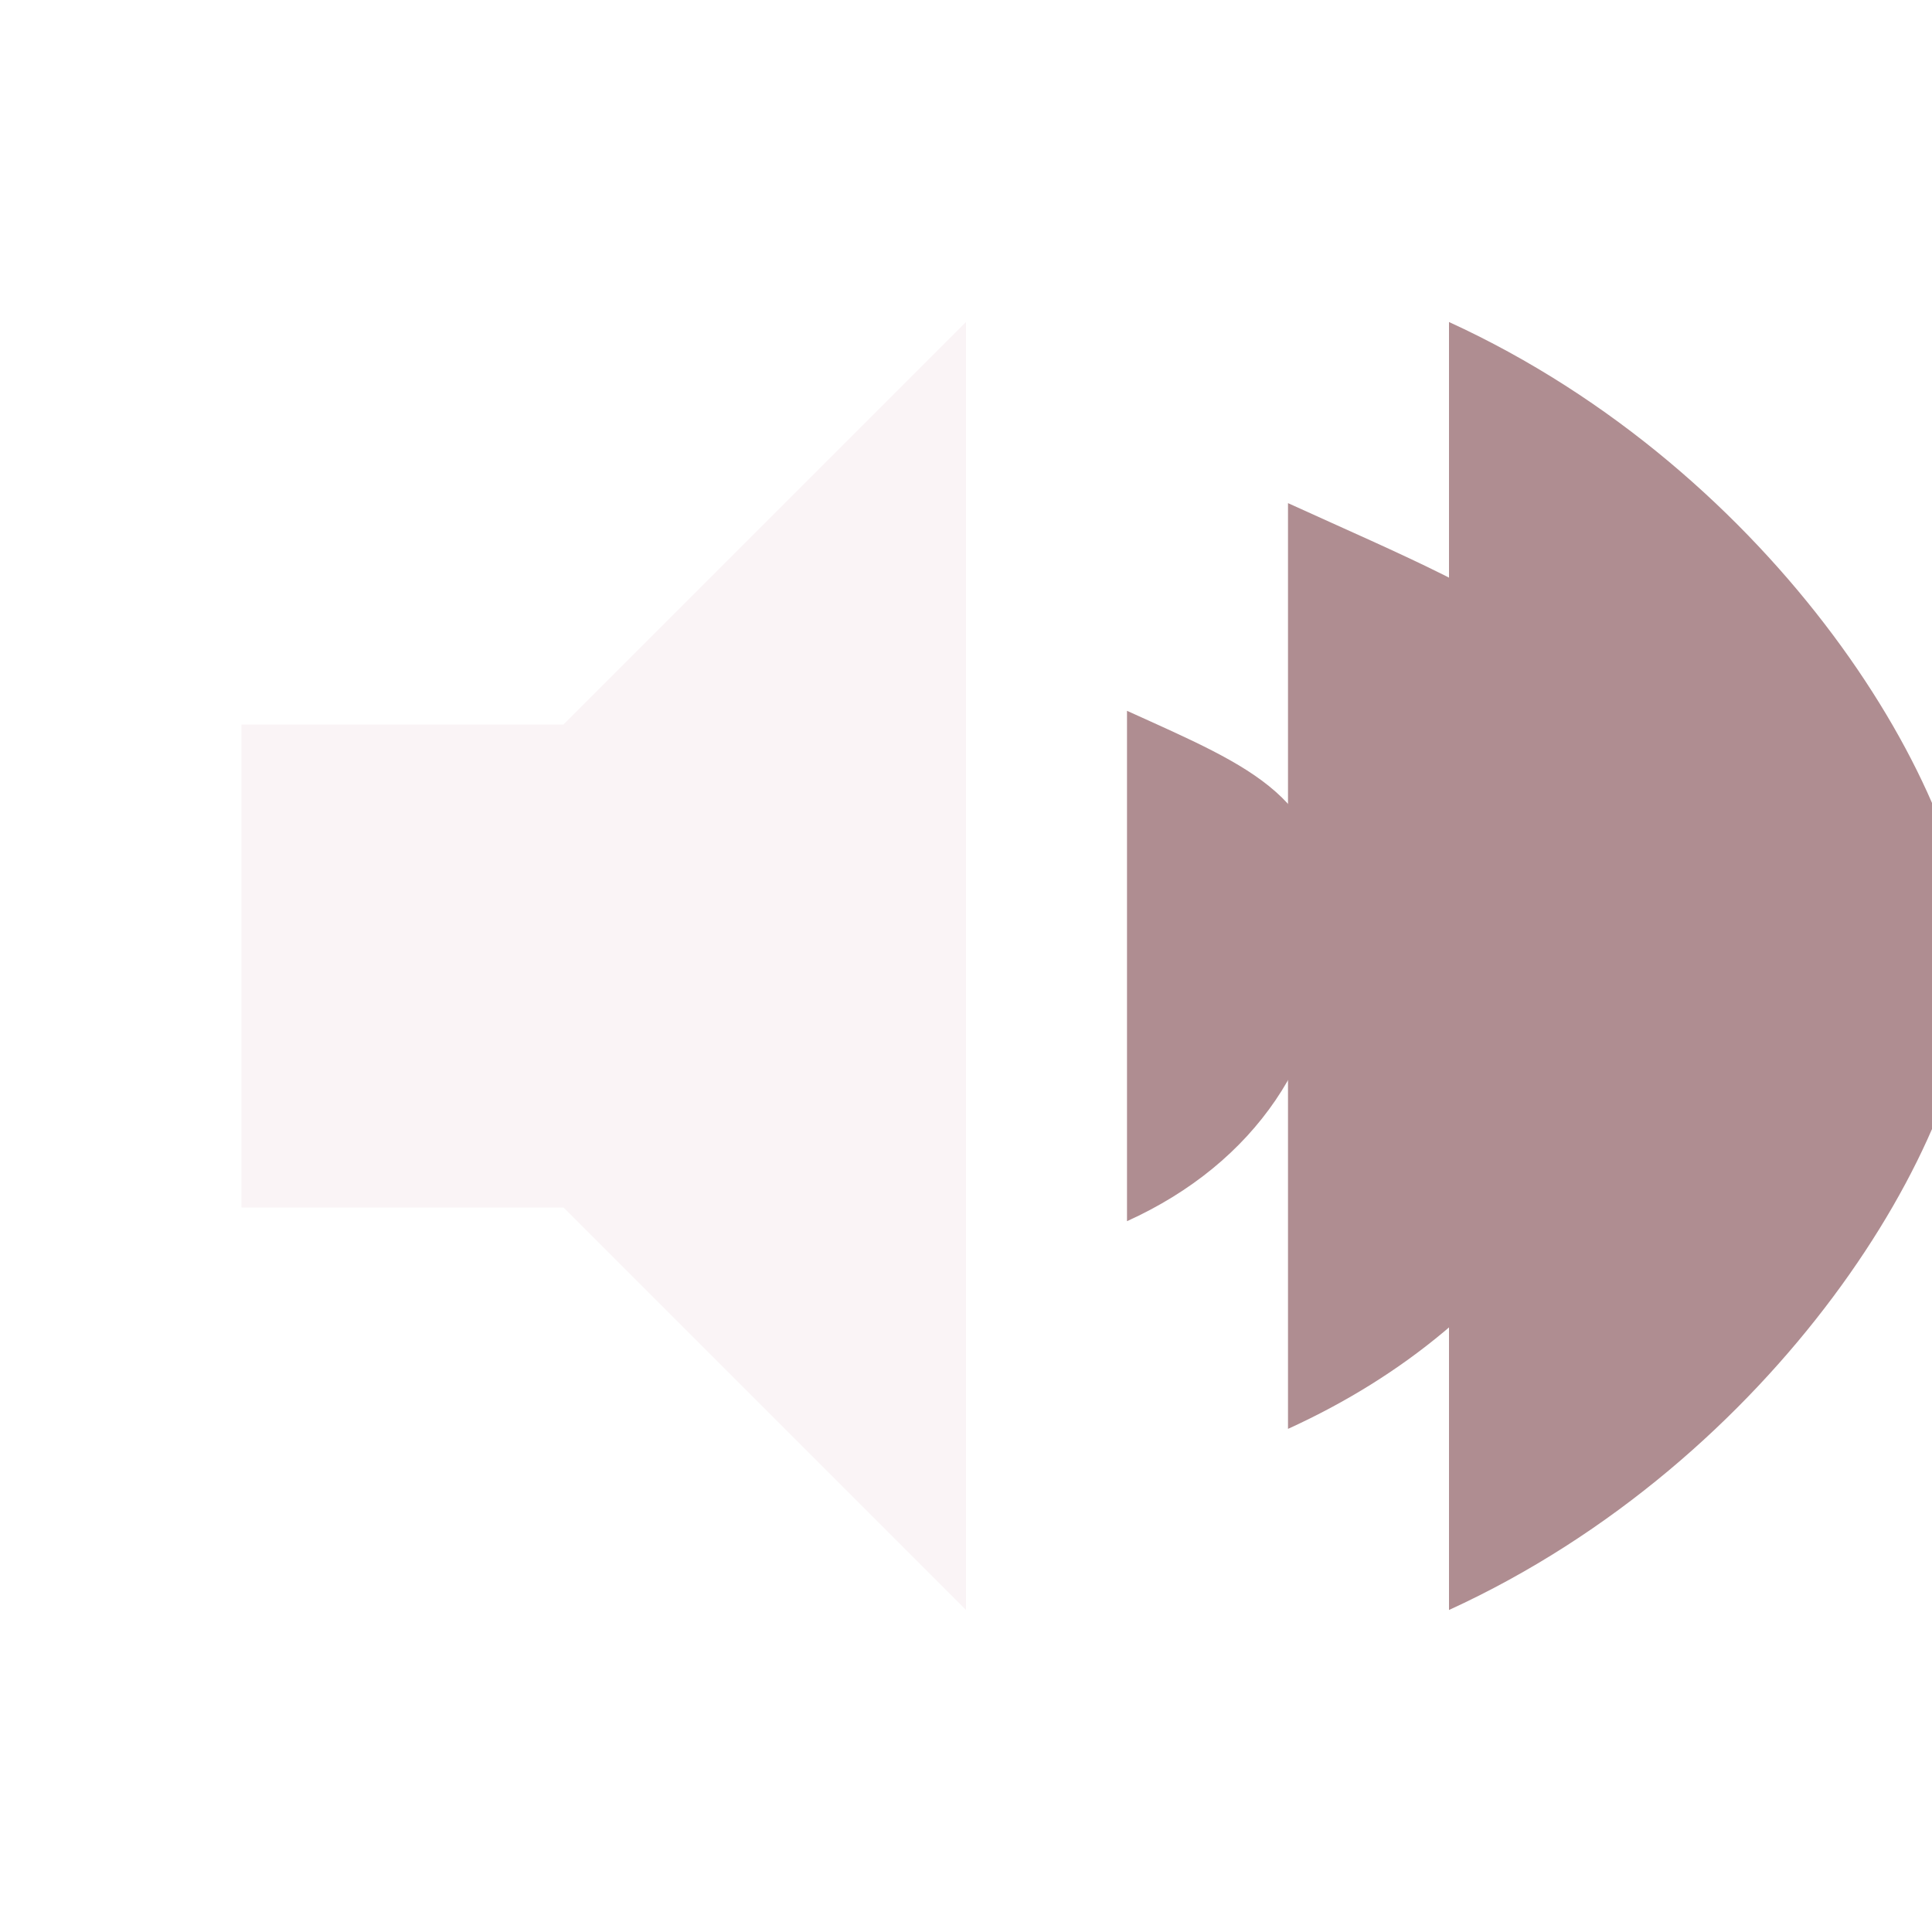
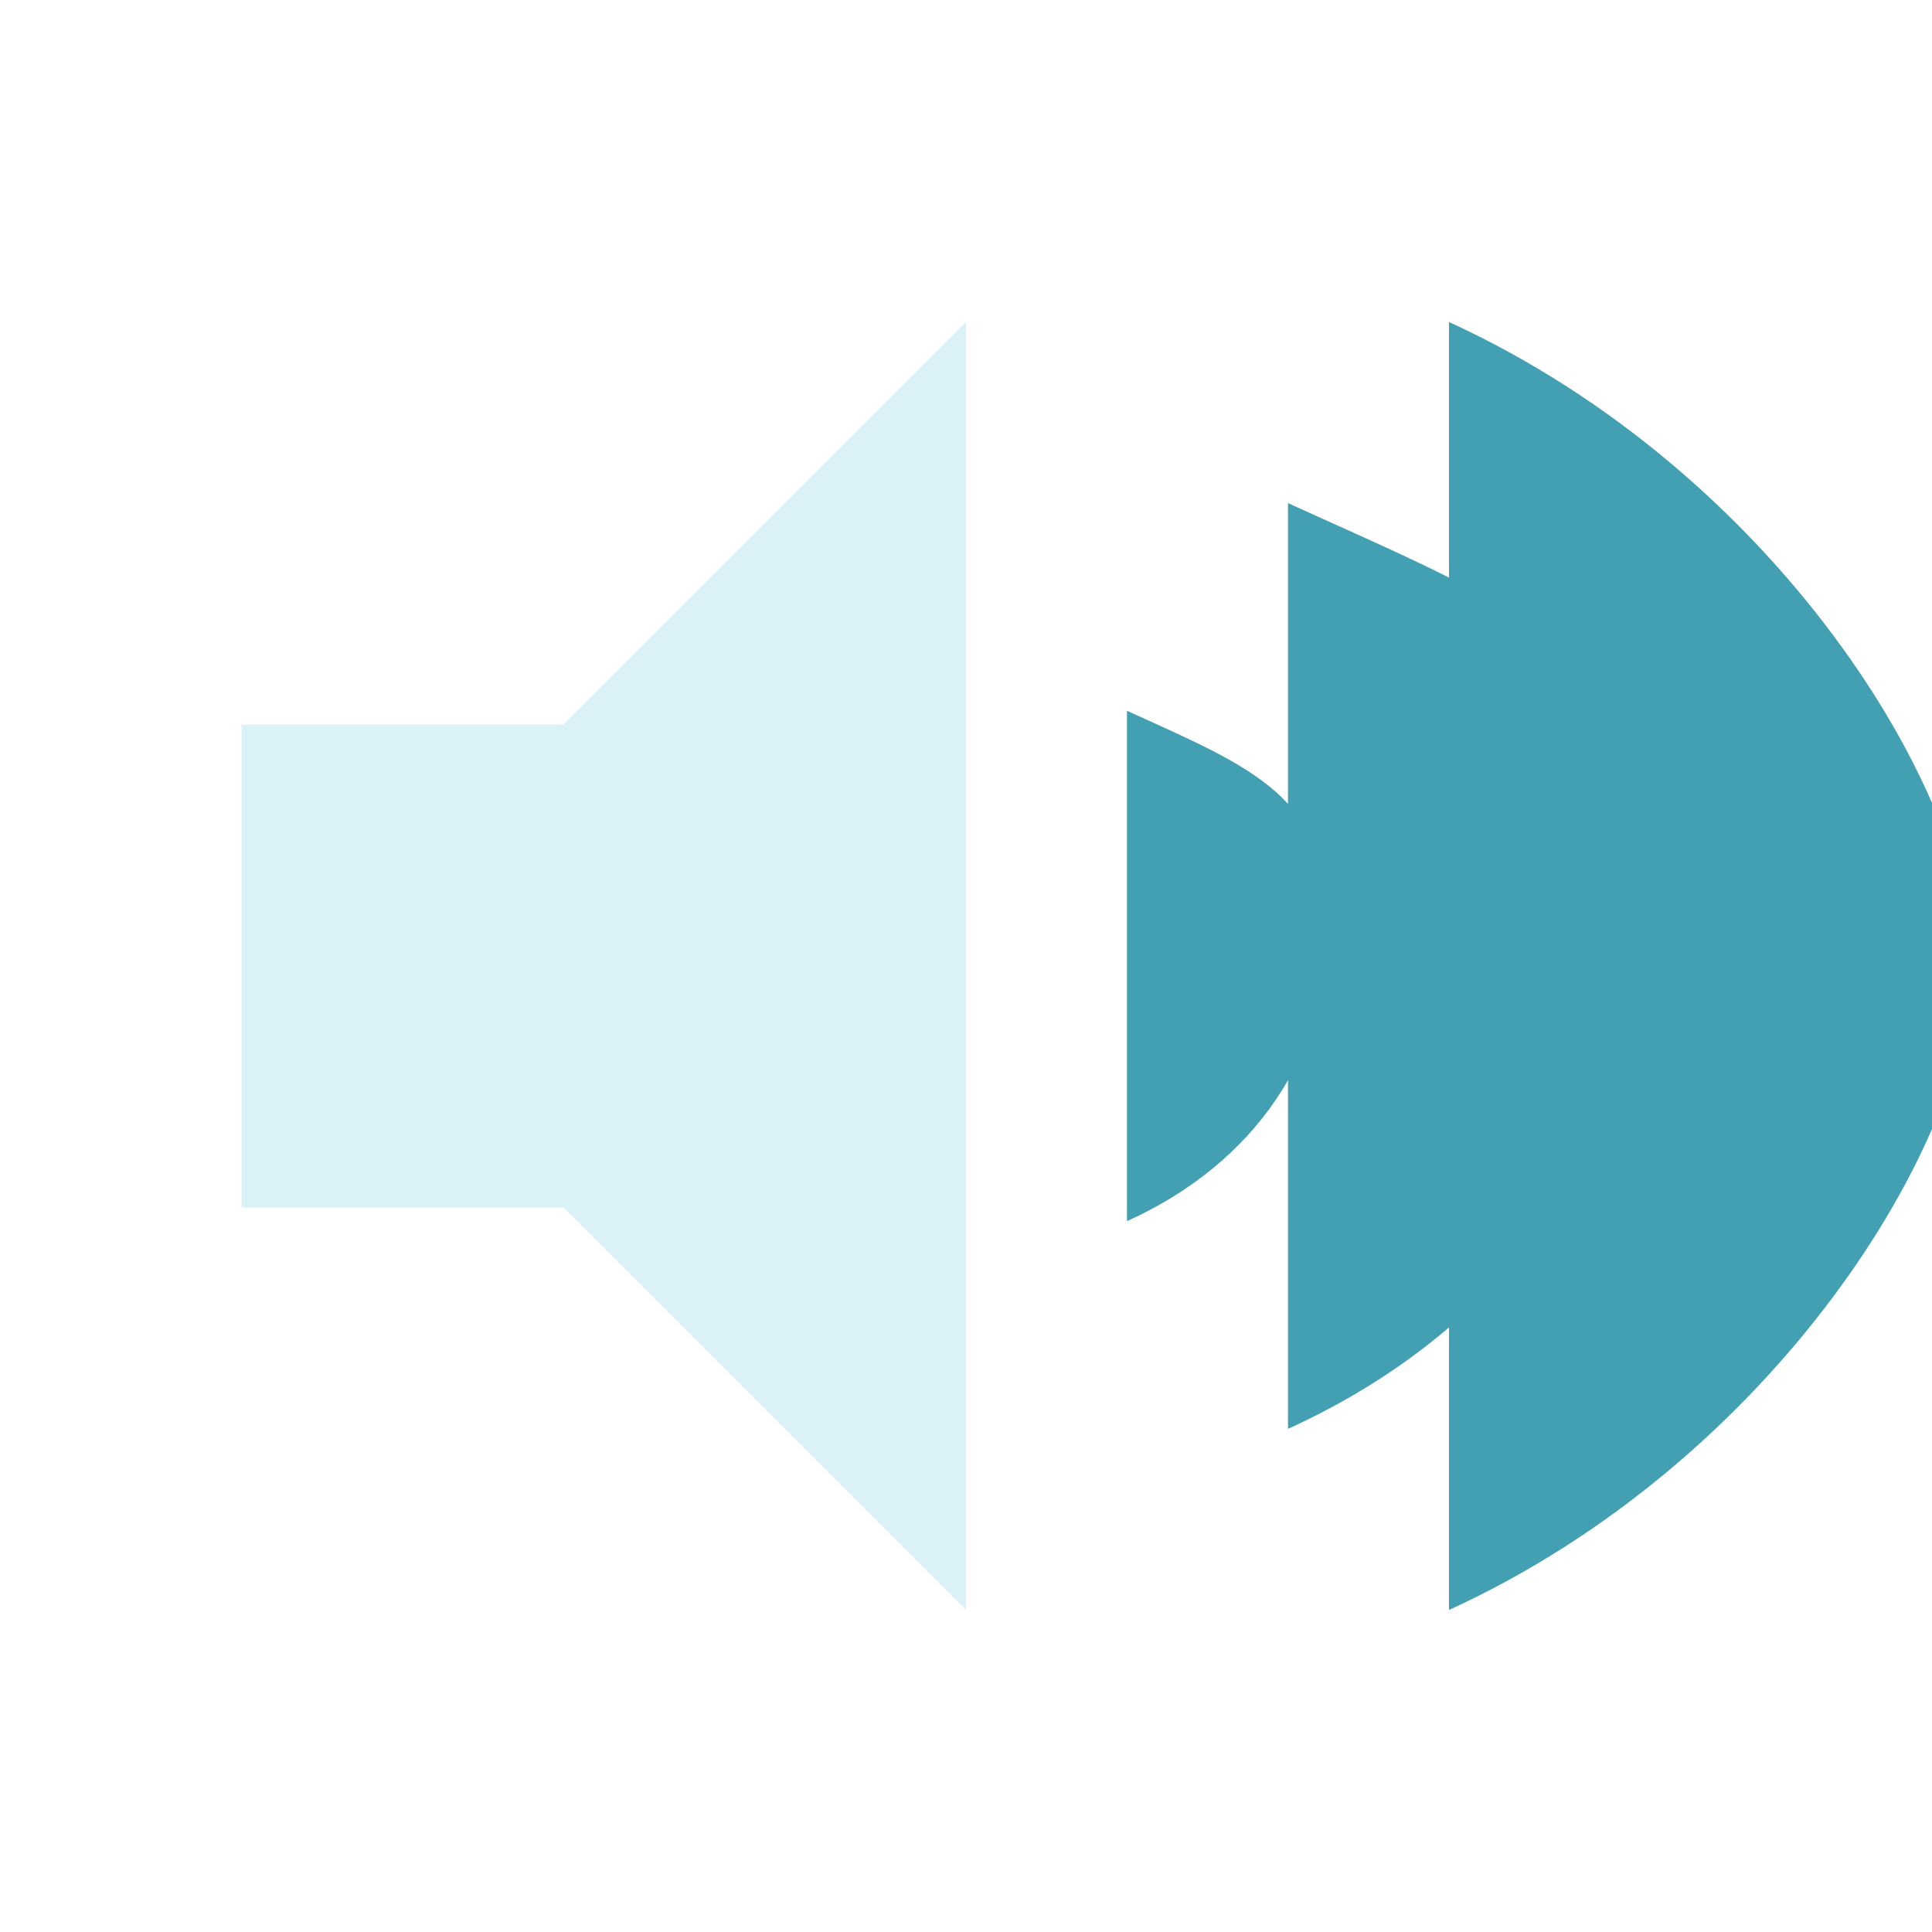
<svg xmlns="http://www.w3.org/2000/svg" width="24" height="24" viewBox="0 0 24 24">
-   <path d="M3 9v6h4l5 5V4L7 9H3z" fill="#FAF4F6" />
-   <path d="M14 8.83v6.34c1.59-.72 2.5-2.07 2.5-3.67S15.59 9.55 14 8.83z" fill="#AF8D91" />
-   <path d="M16 6.25v11.5c2.92-1.33 4.5-3.83 4.5-6.75S18.92 7.58 16 6.25z" fill="#AF8D91" />
-   <path d="M18 4v16c4.06-1.86 6.5-5.85 6.5-8S22.06 5.86 18 4z" fill="#AF8D91" />
+   <path d="M3 9v6h4l5 5V4L7 9H3z" fill="#DAF1F6" />
+   <path d="M14 8.83v6.34c1.59-.72 2.5-2.07 2.5-3.67S15.59 9.55 14 8.83z" fill="#439FB2" />
+   <path d="M16 6.25v11.5c2.92-1.33 4.5-3.83 4.5-6.75S18.92 7.58 16 6.25z" fill="#439FB2" />
+   <path d="M18 4v16c4.06-1.86 6.5-5.85 6.5-8S22.06 5.86 18 4z" fill="#439FB2" />
</svg>
